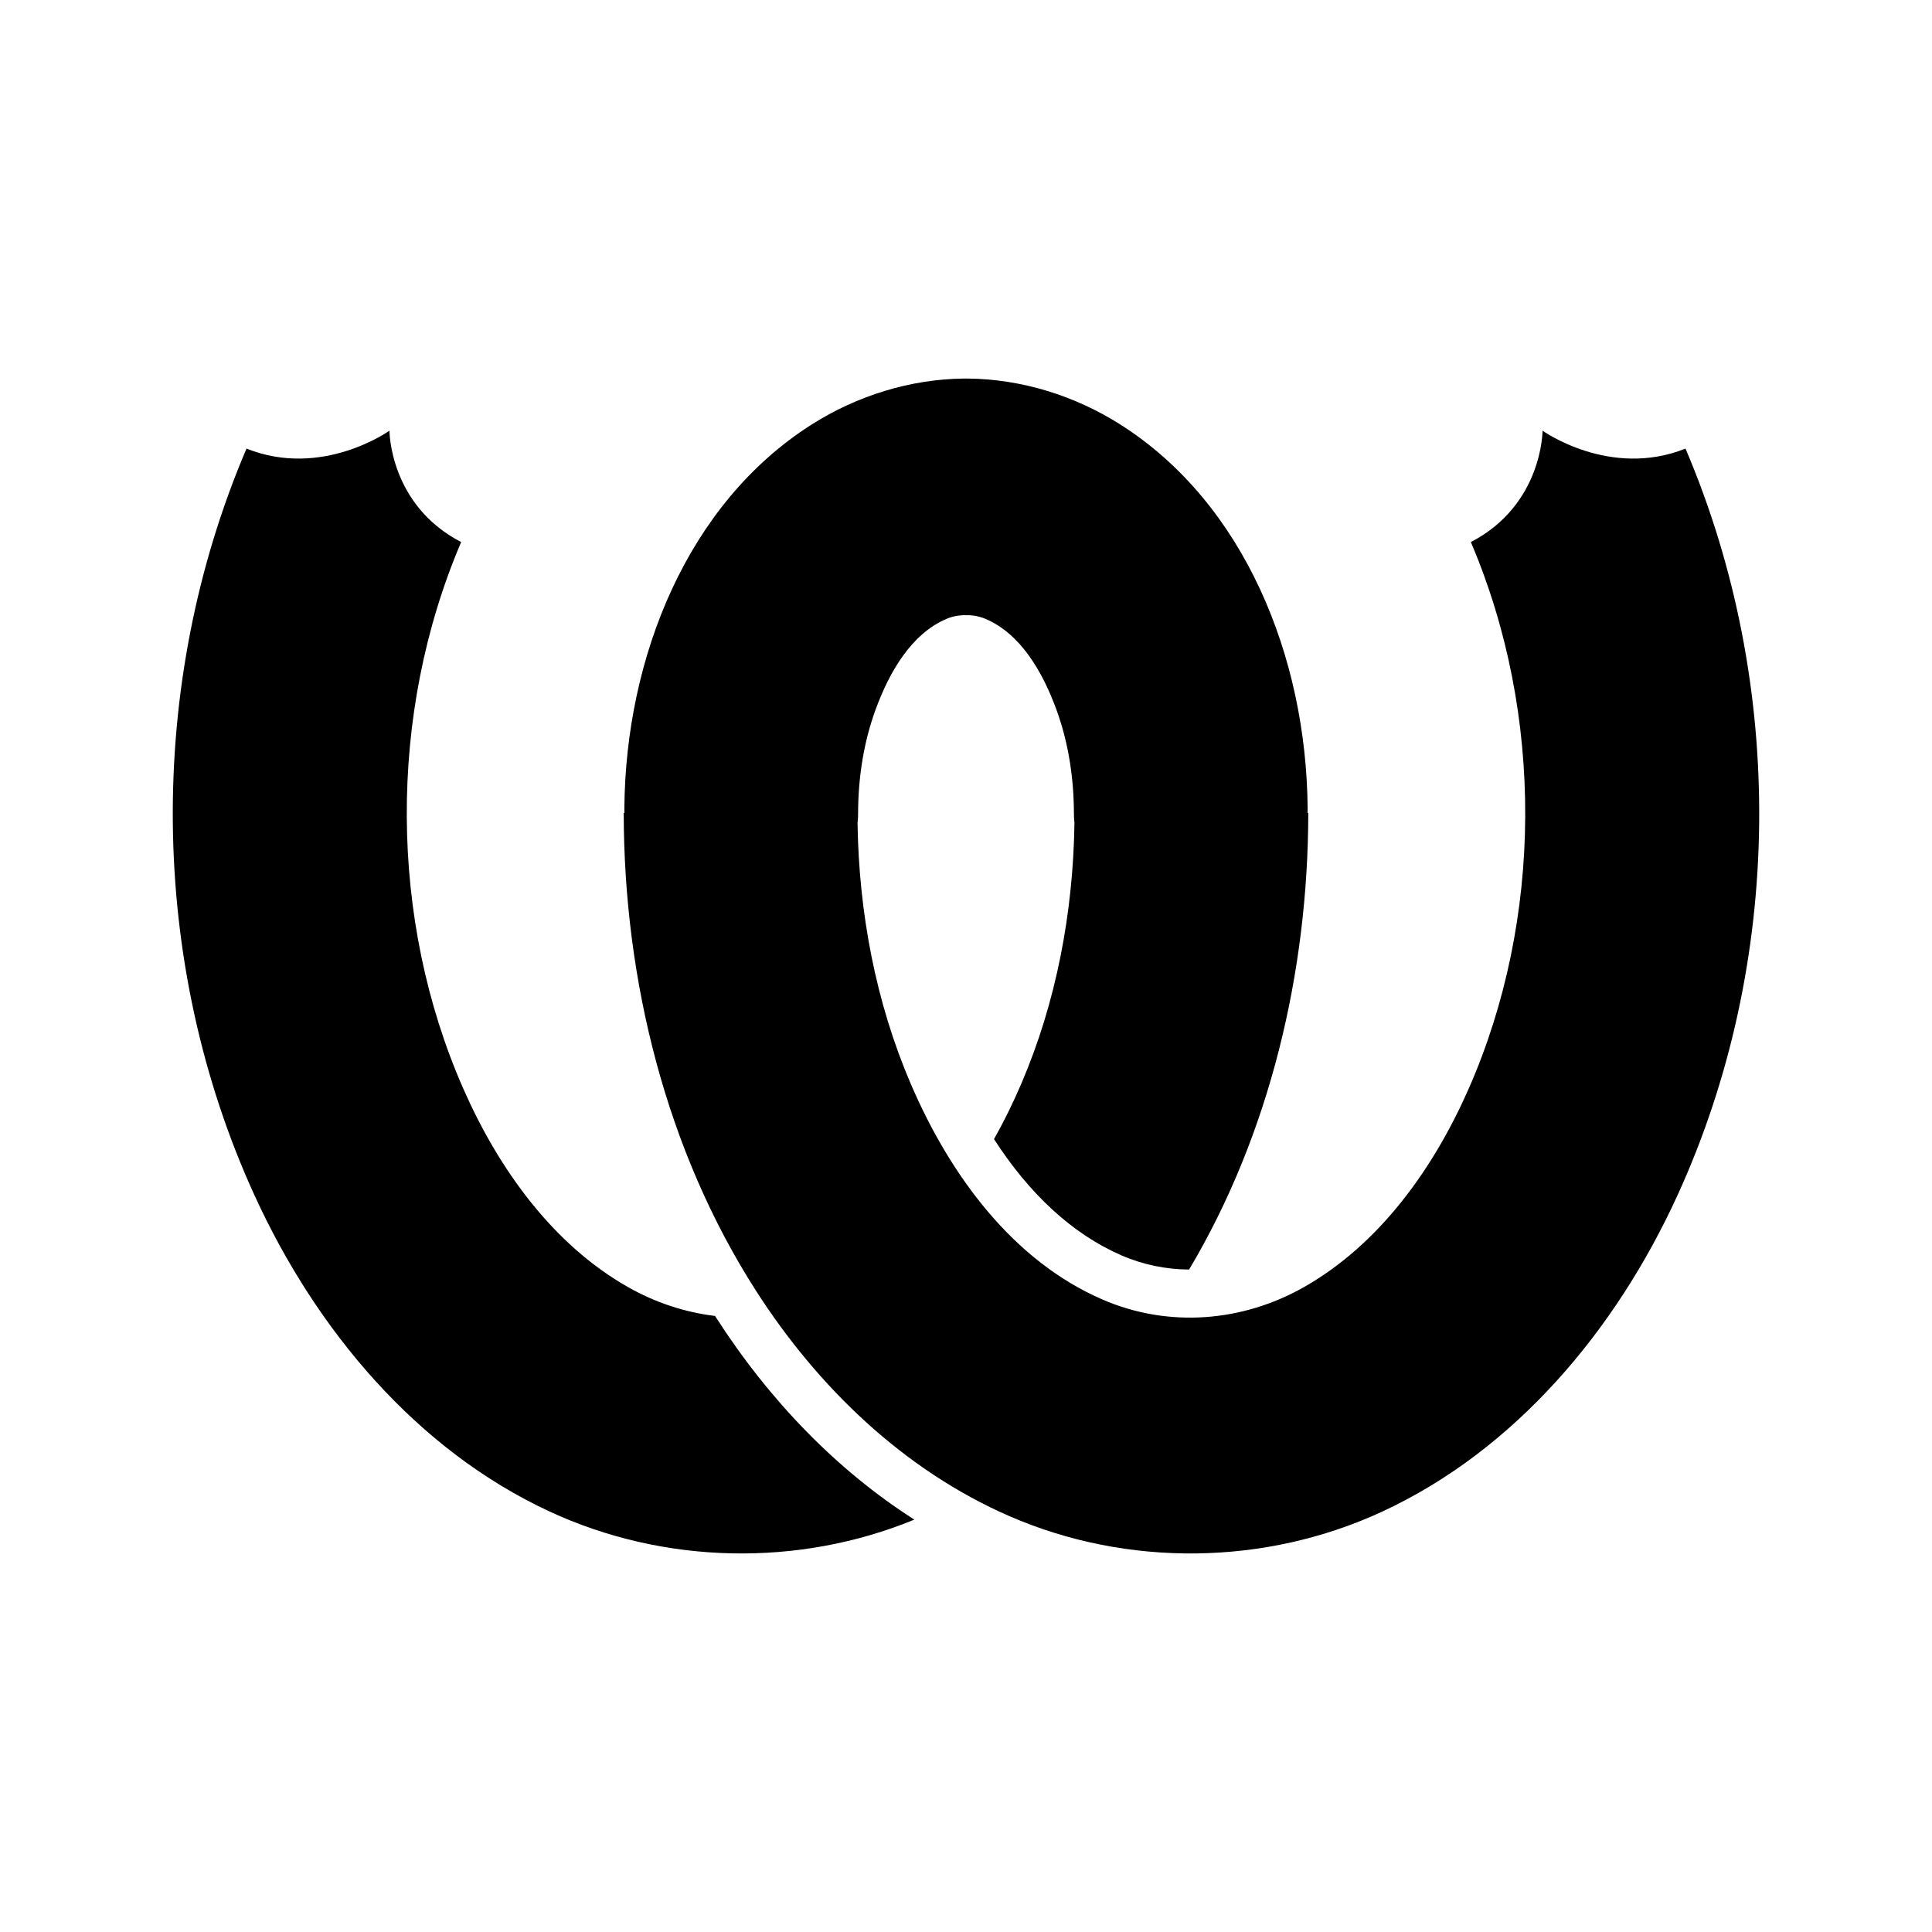
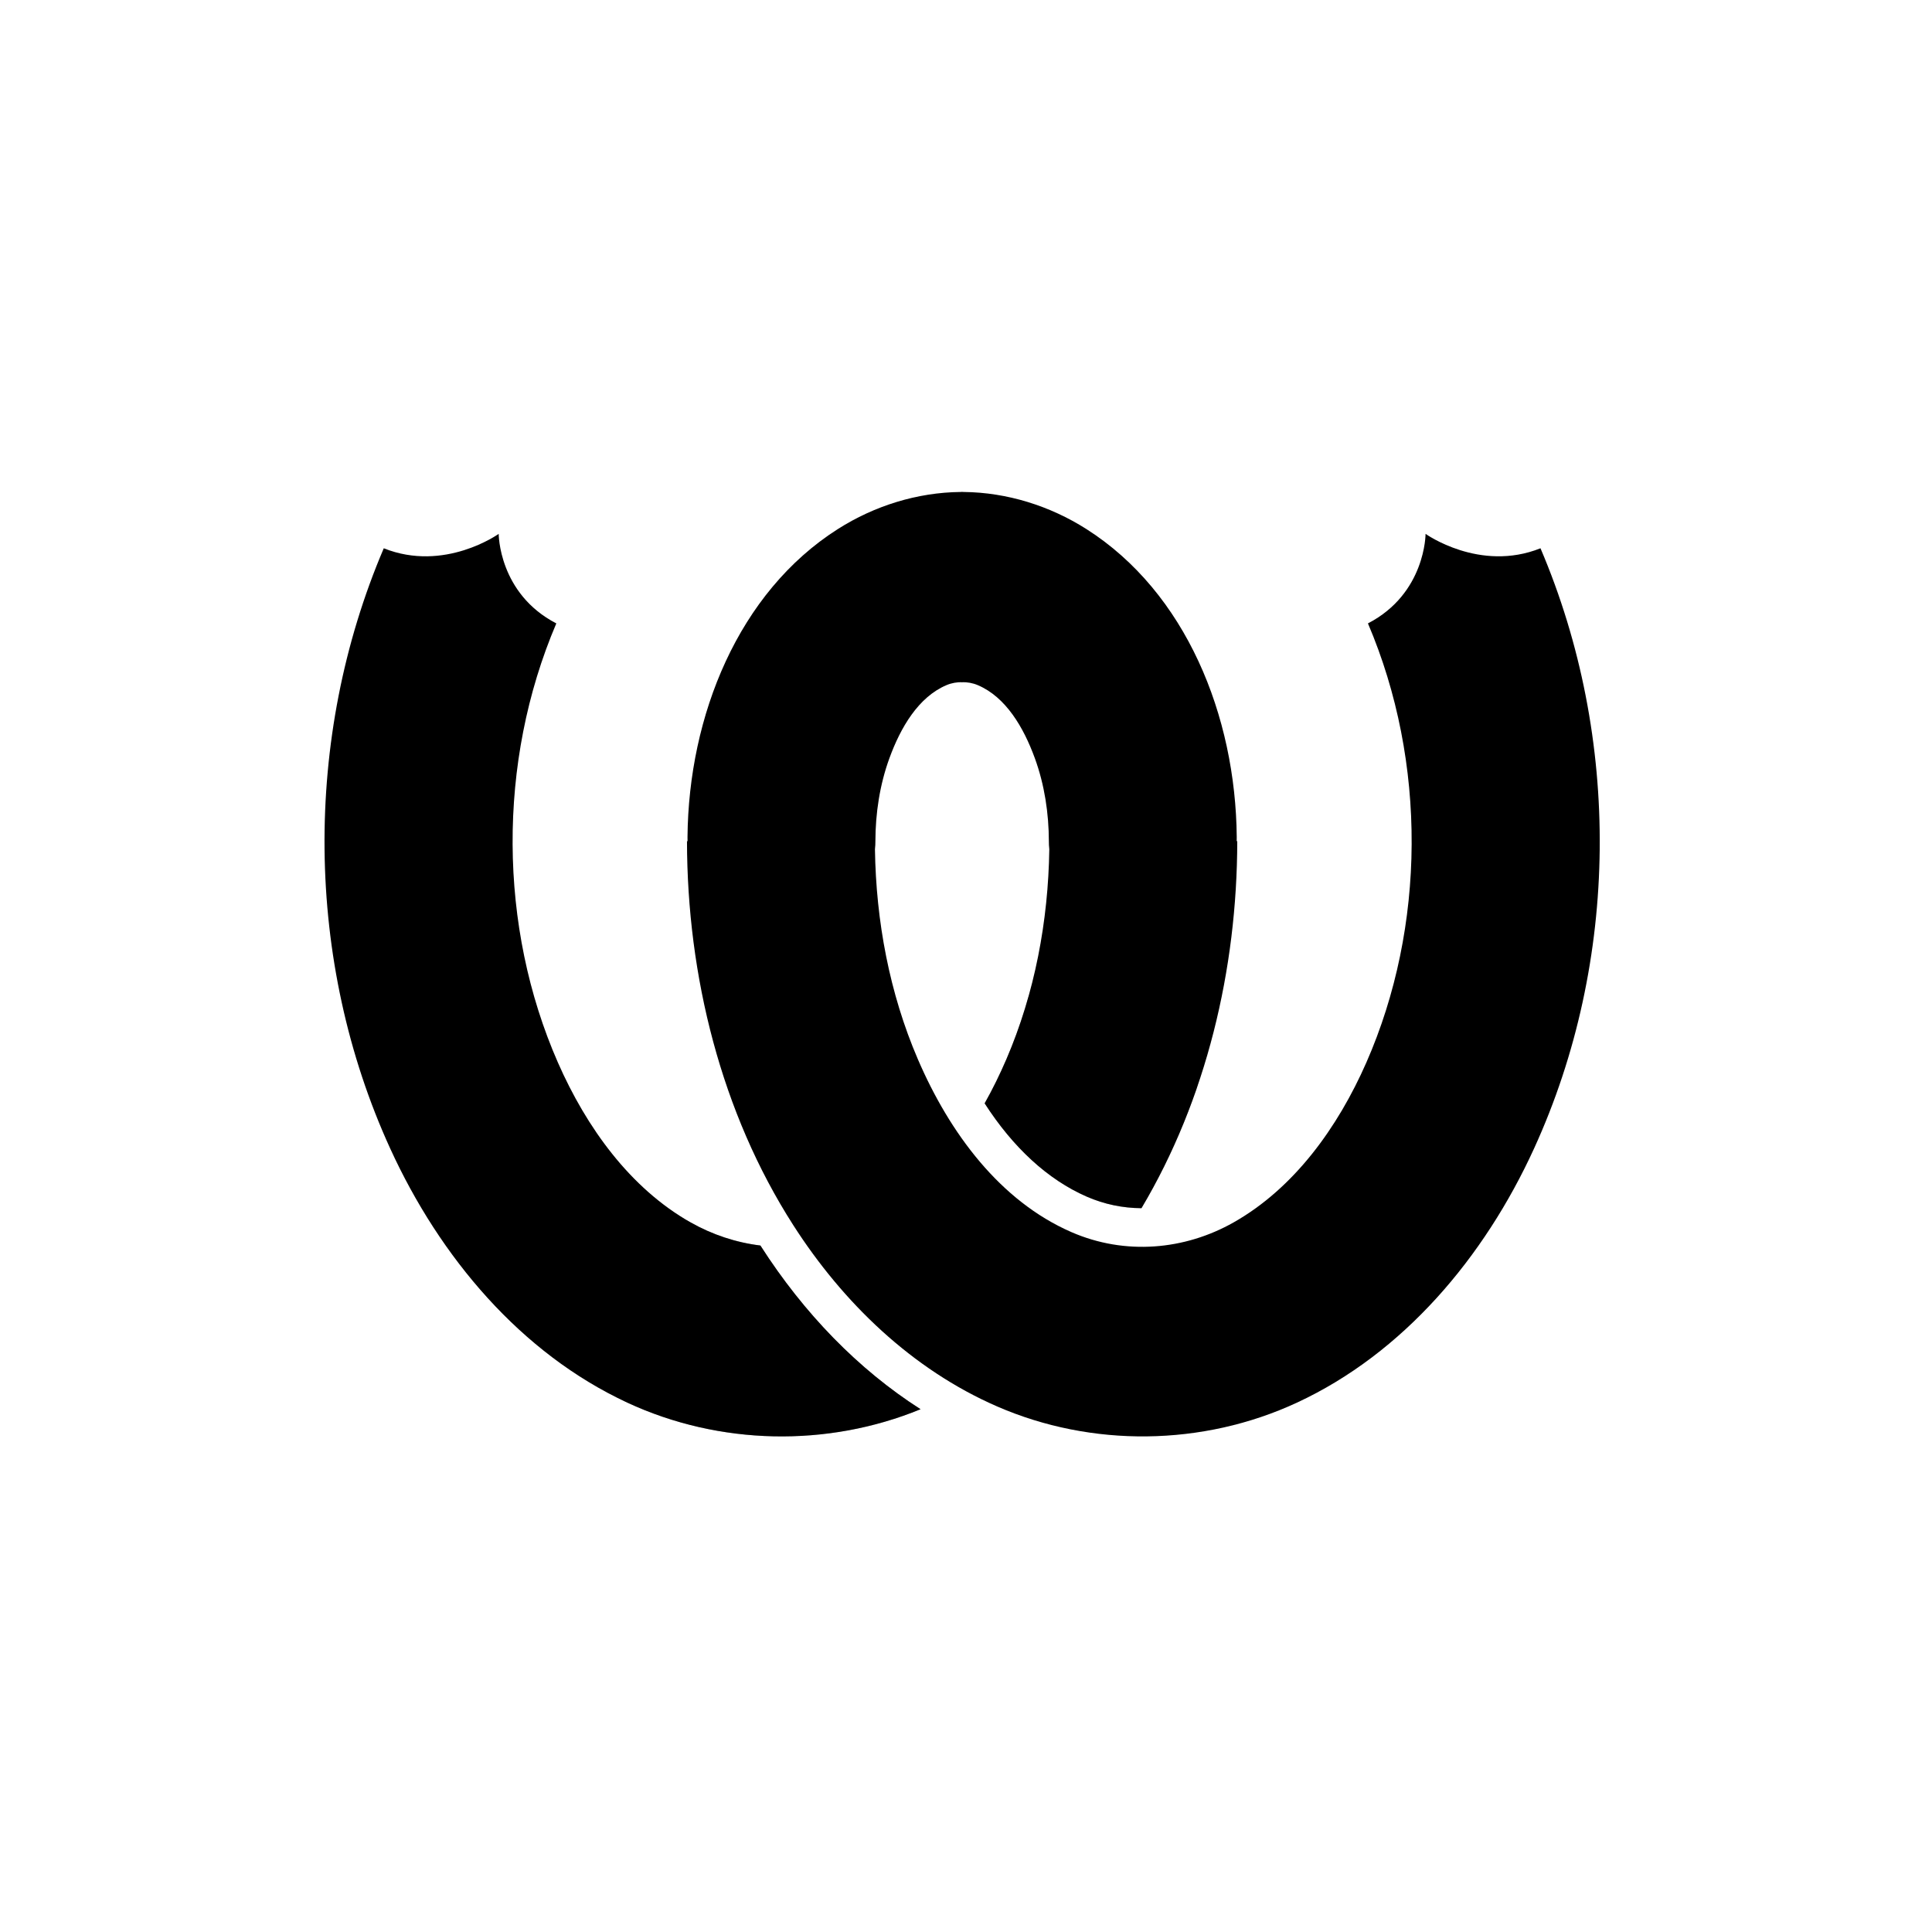
- <svg xmlns="http://www.w3.org/2000/svg" xmlns:xlink="http://www.w3.org/1999/xlink" width="592" height="592" viewBox="0 0 592 592" version="1.1" xml:space="preserve" style="clip-rule:evenodd;fill-rule:evenodd;stroke-linejoin:round;stroke-miterlimit:1.414" id="svg39">
-   <g transform="translate(-5947.494,-769.5055)" id="g24">
-     <g transform="translate(-0.648294)" id="g22">
-       <g id="Basic-Landscape" transform="matrix(0.67099,0,0,0.67099,5689.72,74.8716)">
-         <g transform="matrix(7.31721,0,0,7.31721,462.613,1206.67)" id="g4">
-           <path d="m 63.624,55.803 c -1.445,-0.007 -2.884,-0.301 -4.24,-0.892 -3.056,-1.331 -5.747,-3.846 -7.936,-7.248 0.624,-1.109 1.187,-2.258 1.689,-3.426 2.203,-5.122 3.25,-10.73 3.331,-16.297 -0.012,-0.11 -0.021,-0.221 -0.028,-0.332 l -0.006,-0.286 c -0.005,-2.183 -0.337,-4.395 -1.088,-6.454 -0.866,-2.373 -2.245,-4.748 -4.433,-5.674 -0.398,-0.168 -0.816,-0.239 -1.232,-0.229 -2.752,-5.144 -2.84,-10.074 0,-14.769 0.051,0 0.103,0.001 0.154,0.001 3.35,0.037 6.67,1.071 9.51,2.877 7.735,4.917 11.591,14.5 11.676,23.909 0.001,0.11 0,0.221 -0.003,0.331 h 0.043 C 71.05,37.257 68.659,47.341 63.624,55.803 Z M 46.474,71.411 C 39.25,74.382 30.86,74.223 23.699,70.899 15.461,67.075 9.167,59.643 5.29,51.159 -1.341,36.648 -1.493,19.302 4.796,4.568 c 4.723,1.89 8.922,-1.119 8.922,-1.119 0,0 -0.009,4.63 4.474,6.952 -4.6,10.778 -4.489,23.583 0.121,34.086 2.219,5.054 5.61,9.76 10.309,12.421 1.678,0.95 3.521,1.563 5.417,1.793 0.007,0.011 0.014,0.022 0.021,0.033 3.348,5.225 7.566,9.579 12.414,12.677 z" style="fill-rule:nonzero" id="path2" />
-         </g>
-         <g transform="matrix(7.31721,0,0,7.31721,462.613,1206.67)" id="g15">
-           <clipPath id="_clip2">
-             <path d="m 63.621,55.807 c -1.443,-0.008 -2.881,-0.302 -4.237,-0.893 -3.057,-1.331 -5.748,-3.846 -7.937,-7.249 0.625,-1.11 1.188,-2.26 1.69,-3.428 0.664,-1.544 1.223,-3.133 1.682,-4.751 1.064,-3.749 15.191,1.009 13.036,7.186 -1.112,3.186 -2.519,6.254 -4.234,9.135 z M 46.47,71.413 c -7.223,2.969 -15.611,2.809 -22.771,-0.514 -8.238,-3.824 0.224,-16.652 4.923,-13.991 1.677,0.95 3.519,1.563 5.414,1.793 0.008,0.012 0.016,0.025 0.024,0.037 3.347,5.223 7.564,9.576 12.41,12.675 z" id="path6" />
-           </clipPath>
-           <g clip-path="url(#_clip2)" id="g13">
-             <g transform="matrix(0.203675,0,0,0.203675,0.106306,0.0946875)" id="g11">
-               <use xlink:href="#_Image3" x="98.912" y="187.283" width="234.87" height="173.629" transform="scale(0.999448,0.997869)" id="use9" />
-             </g>
-           </g>
-         </g>
-         <g transform="matrix(7.31721,0,0,7.31721,462.613,1206.67)" id="g19">
-           <path d="m 28.381,27.314 c -0.003,-0.11 -0.004,-0.221 -0.003,-0.331 0.085,-9.409 3.941,-18.992 11.676,-23.909 2.84,-1.806 6.16,-2.84 9.51,-2.877 0.051,0 0.103,-0.001 0.154,-0.001 v 14.769 c -0.416,-0.01 -0.835,0.061 -1.232,0.229 -2.188,0.926 -3.567,3.301 -4.433,5.674 -0.751,2.059 -1.083,4.271 -1.088,6.454 l -0.006,0.286 c -0.007,0.111 -0.016,0.222 -0.028,0.332 0.081,5.567 1.128,11.175 3.331,16.297 2.466,5.736 6.387,11.012 11.923,13.424 4.177,1.82 8.806,1.391 12.592,-0.753 4.699,-2.661 8.09,-7.367 10.309,-12.421 4.61,-10.503 4.721,-23.308 0.121,-34.086 4.483,-2.322 4.474,-6.952 4.474,-6.952 0,0 4.199,3.009 8.922,1.119 6.289,14.734 6.137,32.08 -0.494,46.591 C 90.232,59.643 83.938,67.075 75.7,70.899 68.366,74.303 59.743,74.388 52.404,71.191 45.809,68.316 40.445,63.137 36.586,57.116 30.997,48.394 28.35,37.776 28.338,27.314 Z" style="fill-rule:nonzero" id="path17" />
-         </g>
-       </g>
-     </g>
+ <svg xmlns="http://www.w3.org/2000/svg" height="300" viewBox="0 0 300 300" width="300" version="1.1" id="svg31">
+   <defs id="defs35" />
+   <linearGradient id="a" x1="0.396" x2="98.808" y1="55.253" y2="55.253" gradientTransform="scale(0.9830842,1.017207)" gradientUnits="userSpaceOnUse">
+     <stop offset="0" stop-color="#00d2e6" id="stop2" />
+     <stop offset="1" stop-color="#2eccaa" id="stop4" />
+   </linearGradient>
+   <linearGradient id="b" x1="49.017" x2="99.793" y1="137.887" y2="113.962" gradientTransform="scale(1.163062,0.8597997)" gradientUnits="userSpaceOnUse">
+     <stop offset="0" stop-opacity="0" id="stop7" />
+     <stop offset=".514" id="stop9" />
+     <stop offset="1" stop-opacity="0" id="stop11" />
+   </linearGradient>
+   <linearGradient id="c" x1="201.822" x2="103.577" y1="57.649" y2="57.649" gradientTransform="scale(0.9830842,1.017207)" gradientUnits="userSpaceOnUse">
+     <stop offset="0" stop-color="#1fa385" id="stop14" />
+     <stop offset="1" stop-color="#2eccaa" id="stop16" />
+   </linearGradient>
+   <g style="fill:#000000;fill-rule:evenodd" id="g27" transform="translate(50,76)">
+     <path style="fill:#000000;fill-rule:nonzero" id="path21" d="m 127.247,111.606 c -2.888,-0.015 -5.767,-0.602 -8.48,-1.785 -6.112,-2.663 -11.493,-7.691 -15.872,-14.495 1.249,-2.219 2.374,-4.517 3.378,-6.853 4.405,-10.243 6.5,-21.46 6.661,-32.593 -0.023,-0.221 -0.042,-0.442 -0.055,-0.665 l -0.012,-0.571 c -0.01,-4.365 -0.675,-8.79 -2.177,-12.909 -1.73,-4.746 -4.489,-9.495 -8.865,-11.348 -0.795,-0.336 -1.632,-0.477 -2.464,-0.457 -5.505,-10.289 -5.68,-20.149 0,-29.537 0.101,0 0.206,3.9293e-4 0.307,0.001 6.701,0.074 13.34,2.142 19.021,5.754 15.469,9.835 23.182,29.001 23.352,47.818 0.002,0.221 -3.9e-4,0.441 -0.007,0.662 h 0.087 c -0.023,19.887 -4.805,40.054 -14.875,56.979 z m -34.3,31.216 c -14.448,5.942 -31.228,5.624 -45.549,-1.025 C 30.923,134.15 18.333,119.285 10.58,102.318 -2.682,73.297 -2.986,38.603 9.592,9.137 19.038,12.916 27.437,6.897 27.437,6.897 c 0,0 -0.019,9.261 8.948,13.905 -9.201,21.556 -8.979,47.167 0.241,68.173 4.439,10.107 11.22,19.519 20.619,24.842 3.355,1.9 7.041,3.126 10.833,3.586 0.014,0.022 0.028,0.044 0.042,0.066 6.697,10.449 15.132,19.157 24.828,25.354 z" />
+     <path style="opacity:0.3;fill:#000000" id="path23" d="m 127.243,111.613 c -2.887,-0.015 -5.764,-0.603 -8.475,-1.785 -6.113,-2.663 -11.495,-7.693 -15.874,-14.498 1.249,-2.22 2.375,-4.52 3.381,-6.857 1.328,-3.088 2.446,-6.265 3.364,-9.501 2.128,-7.498 30.382,2.018 26.072,14.371 -2.224,6.373 -5.039,12.509 -8.467,18.27 z m -34.302,31.212 c -14.446,5.94 -31.224,5.62 -45.543,-1.028 -16.476,-7.648 0.447,-33.303 9.847,-27.981 3.353,1.899 7.038,3.125 10.828,3.586 0.016,0.025 0.031,0.049 0.047,0.073 6.695,10.447 15.128,19.153 24.821,25.349 z" />
+     <path style="fill:#000000;fill-rule:nonzero" id="path25" d="m 56.762,54.628 c -0.007,-0.22 -0.009,-0.441 -0.007,-0.662 C 56.925,35.149 64.638,15.983 80.107,6.148 85.788,2.536 92.427,0.468 99.129,0.394 c 0.101,-7.8585e-4 0.206,-0.001 0.307,-0.001 V 29.93 c -0.833,-0.02 -1.669,0.121 -2.464,0.457 -4.376,1.852 -7.135,6.602 -8.865,11.348 -1.502,4.119 -2.167,8.543 -2.177,12.909 l -0.012,0.571 c -0.014,0.222 -0.032,0.444 -0.055,0.665 0.161,11.134 2.256,22.35 6.661,32.593 4.933,11.472 12.775,22.025 23.847,26.849 8.353,3.64 17.612,2.781 25.182,-1.506 9.399,-5.323 16.18,-14.734 20.619,-24.842 9.22,-21.006 9.442,-46.617 0.241,-68.173 8.967,-4.644 8.948,-13.905 8.948,-13.905 0,0 8.399,6.018 17.845,2.24 12.578,29.466 12.274,64.16 -0.988,93.182 -7.754,16.967 -20.343,31.831 -36.818,39.479 -14.667,6.809 -31.913,6.979 -46.591,0.584 C 91.618,136.632 80.89,126.275 73.172,114.231 61.993,96.788 56.699,75.553 56.676,54.628 Z" />
  </g>
</svg>
